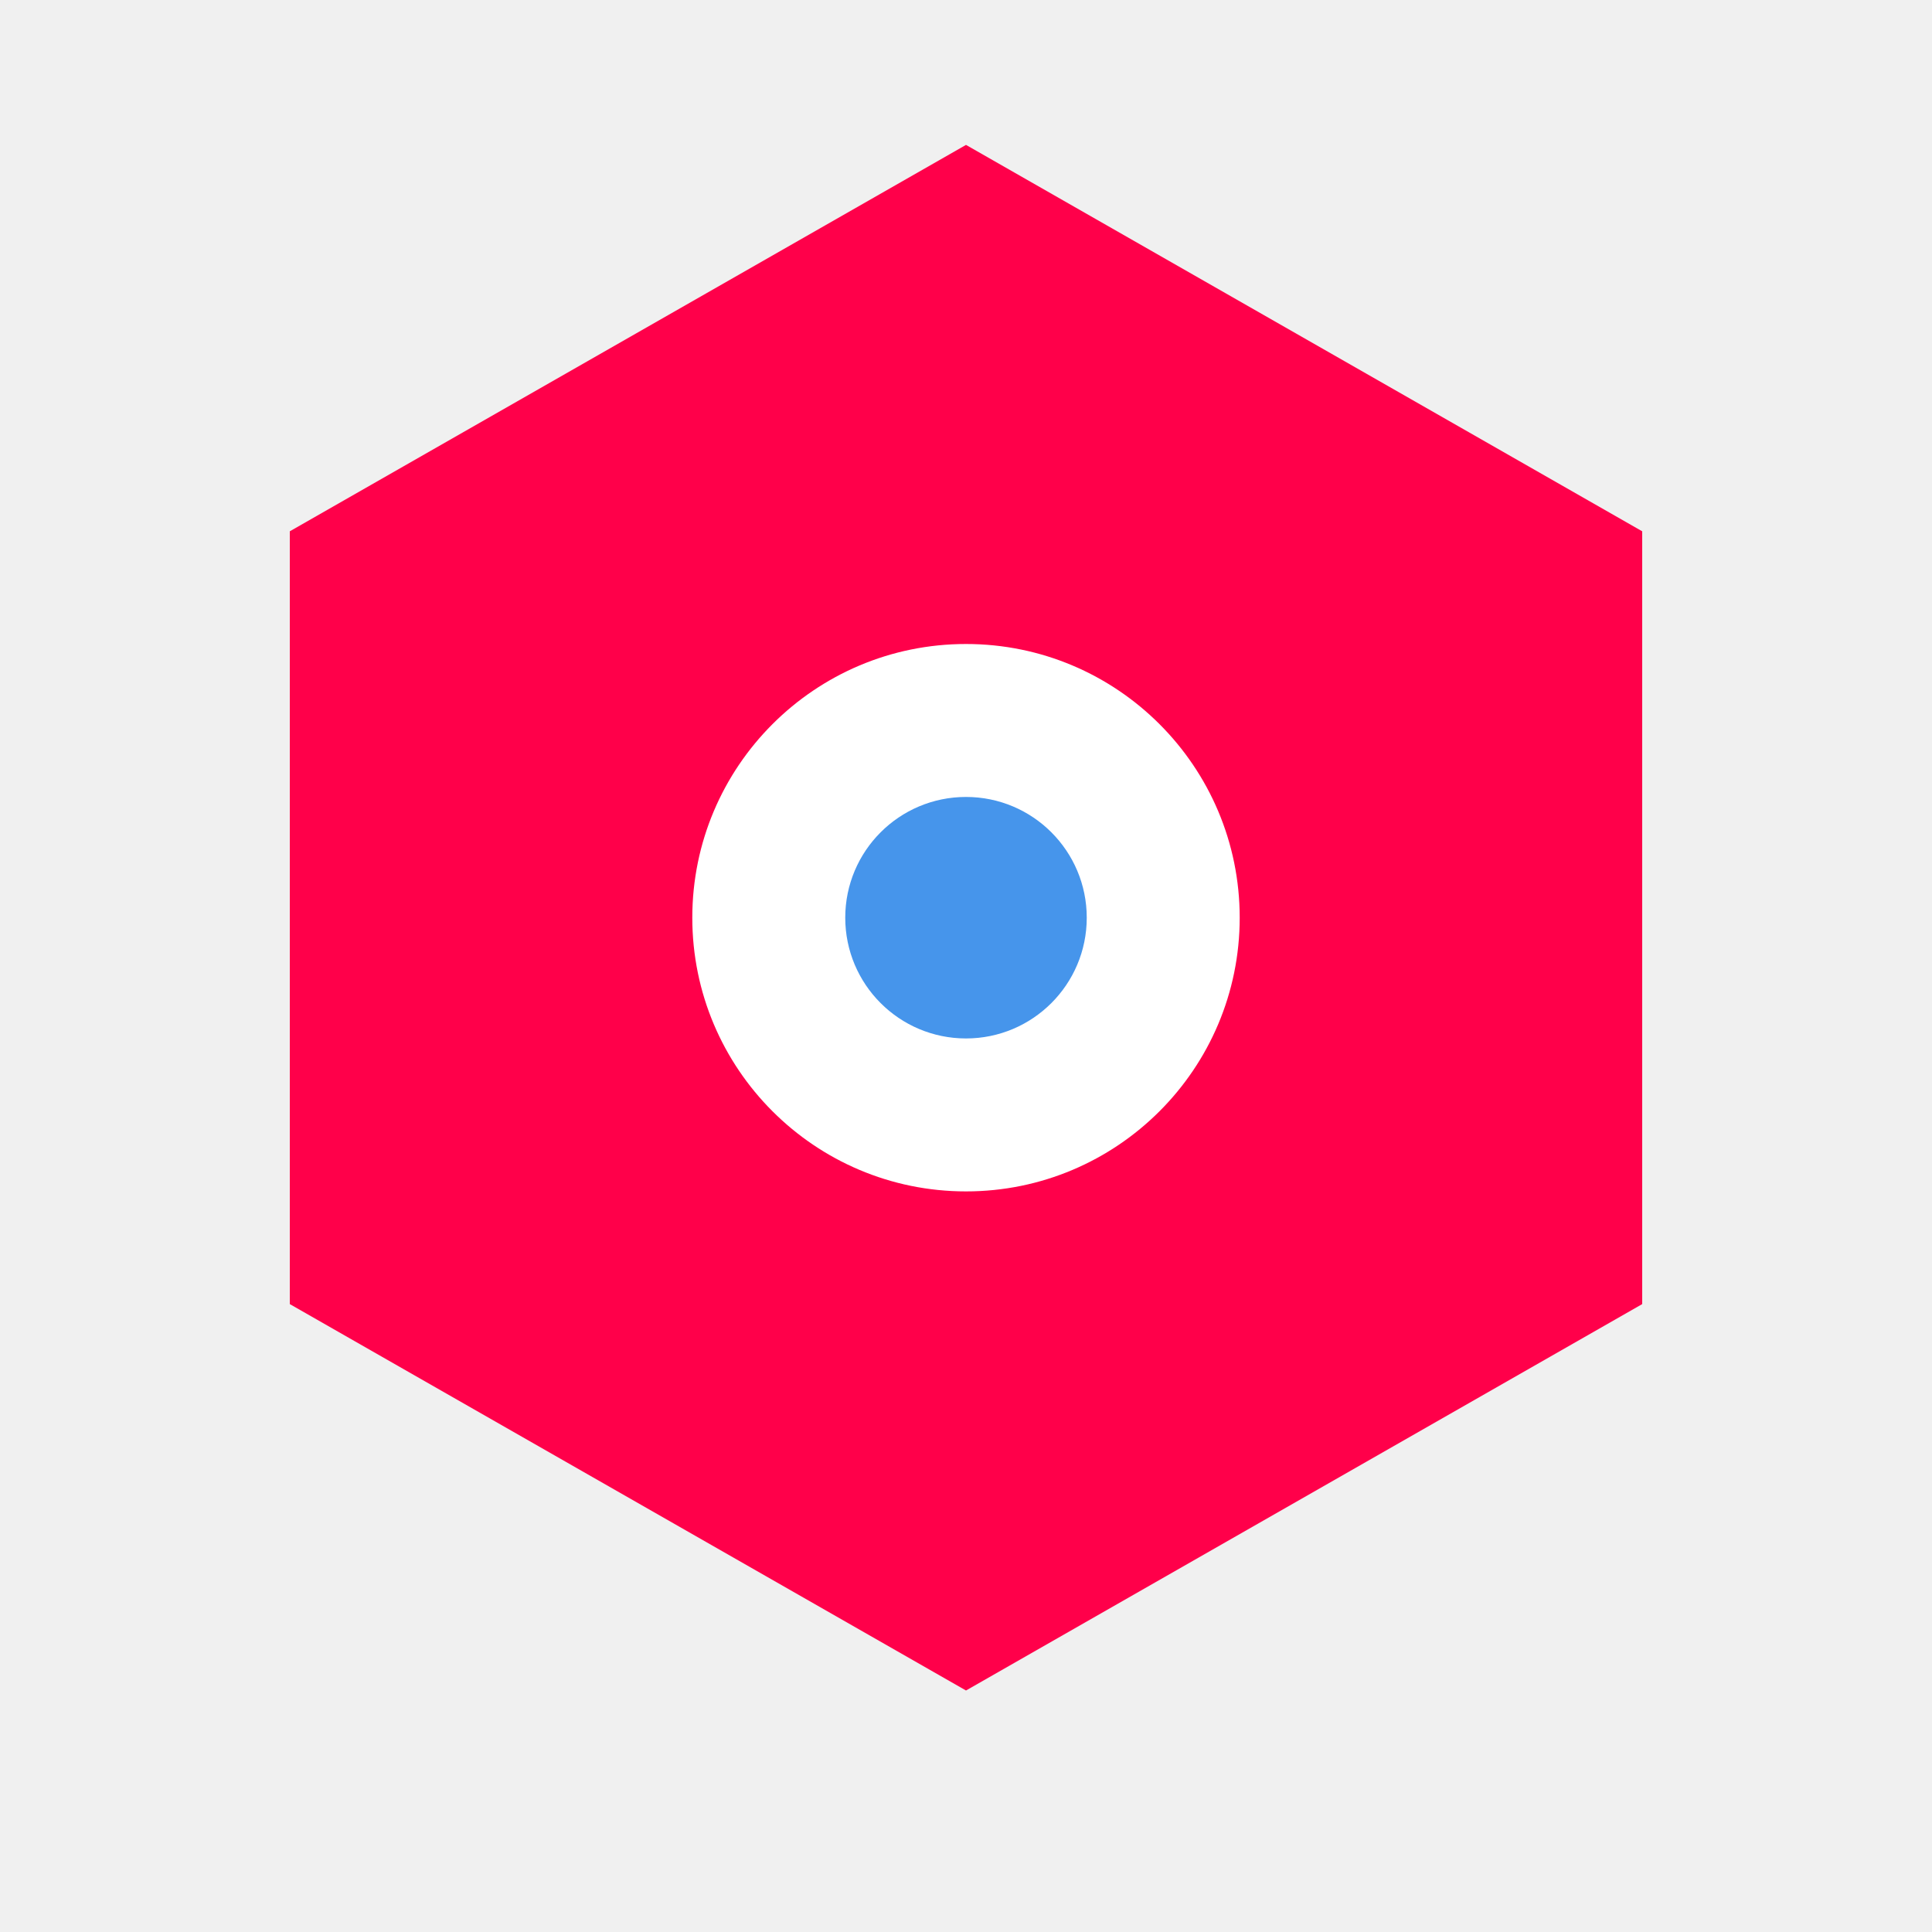
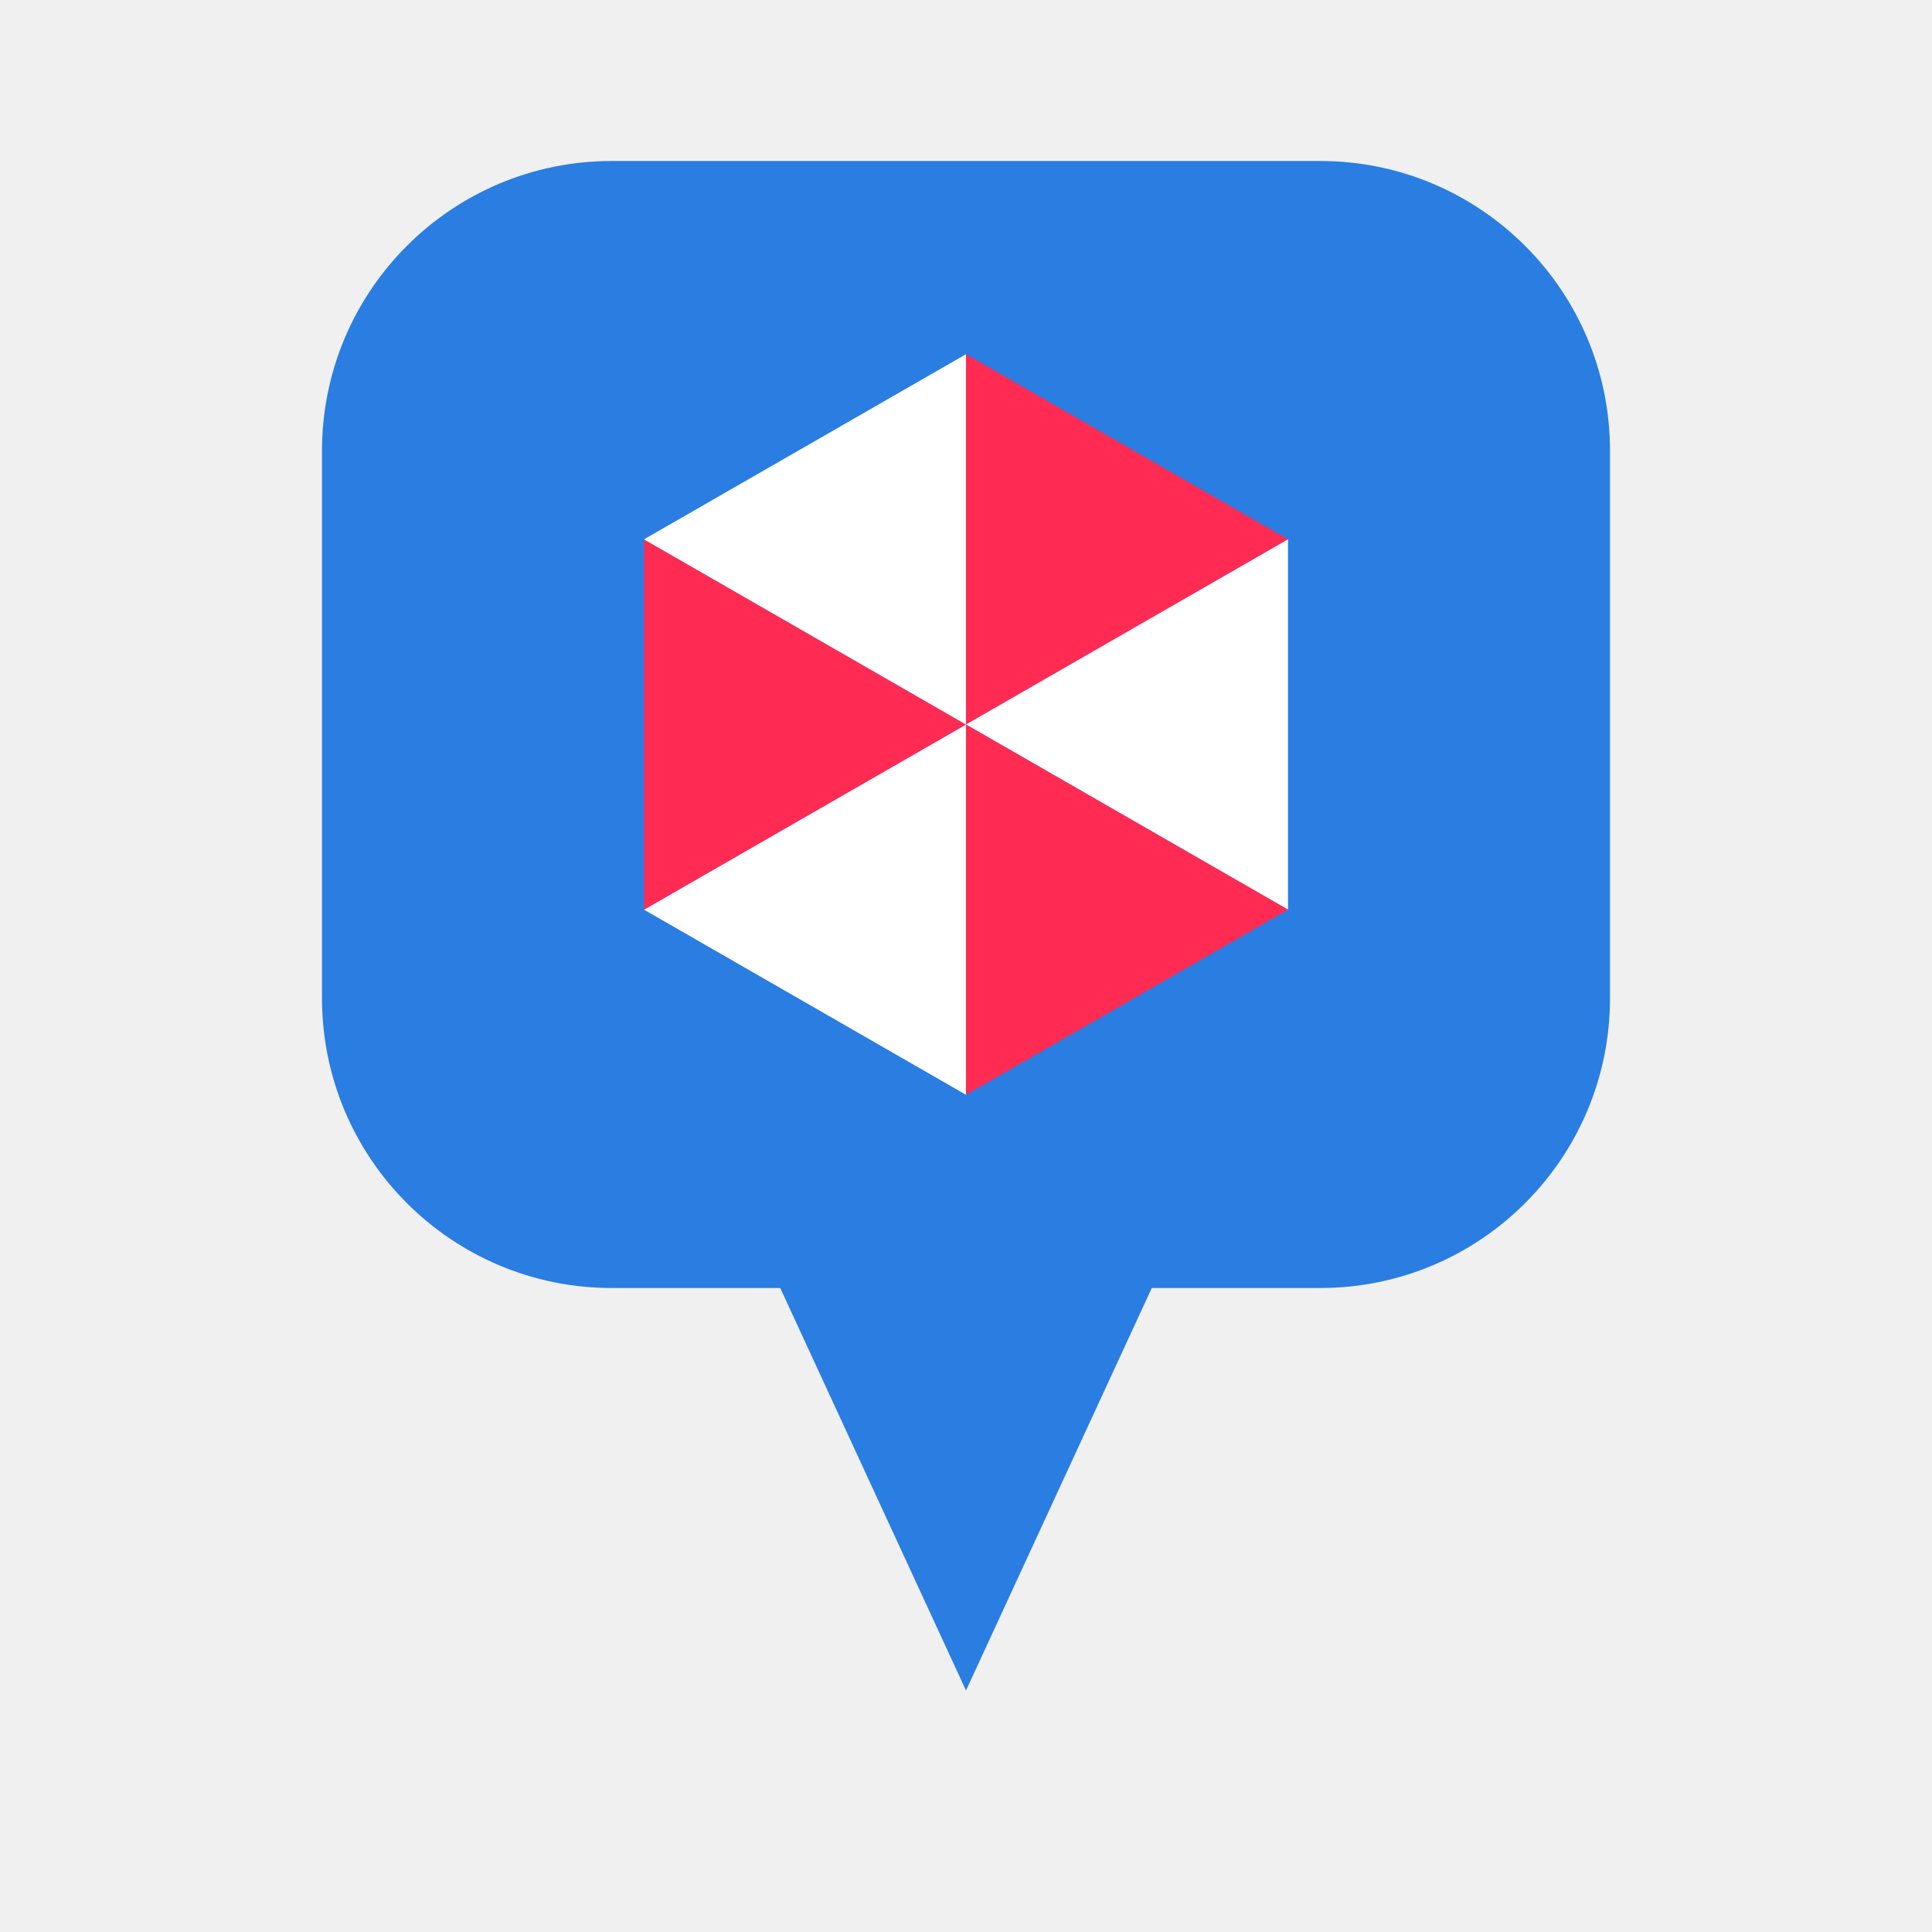
<svg xmlns="http://www.w3.org/2000/svg" viewBox="0 0 24 24" aria-hidden="true">
-   <path fill="#ff004a" d="M12 1.8 20.4 6.6v9.6L12 21l-8.4-4.8V6.6z" />
-   <circle cx="12" cy="11.4" r="3.4" fill="#fff" />
-   <circle cx="12" cy="11.4" r="1.5" fill="#4695eb" />
+   <path fill="#2a7de1" d="M9 14.5h6L12 21z" />
+   <rect x="4" y="2" width="16" height="14" rx="3.6" fill="#2a7de1" />
+   <path fill="#ff2b52" d="M12 9 12 4.4 16 6.7z" />
+   <path fill="#ffffff" d="M12 9 16 6.7 16 11.3z" />
+   <path fill="#ff2b52" d="M12 9 16 11.3 12 13.6z" />
+   <path fill="#ffffff" d="M12 9 12 13.6 8 11.3z" />
+   <path fill="#ff2b52" d="M12 9 8 11.3 8 6.7z" />
+   <path fill="#ffffff" d="M12 9 8 6.7 12 4.4z" />
</svg>
